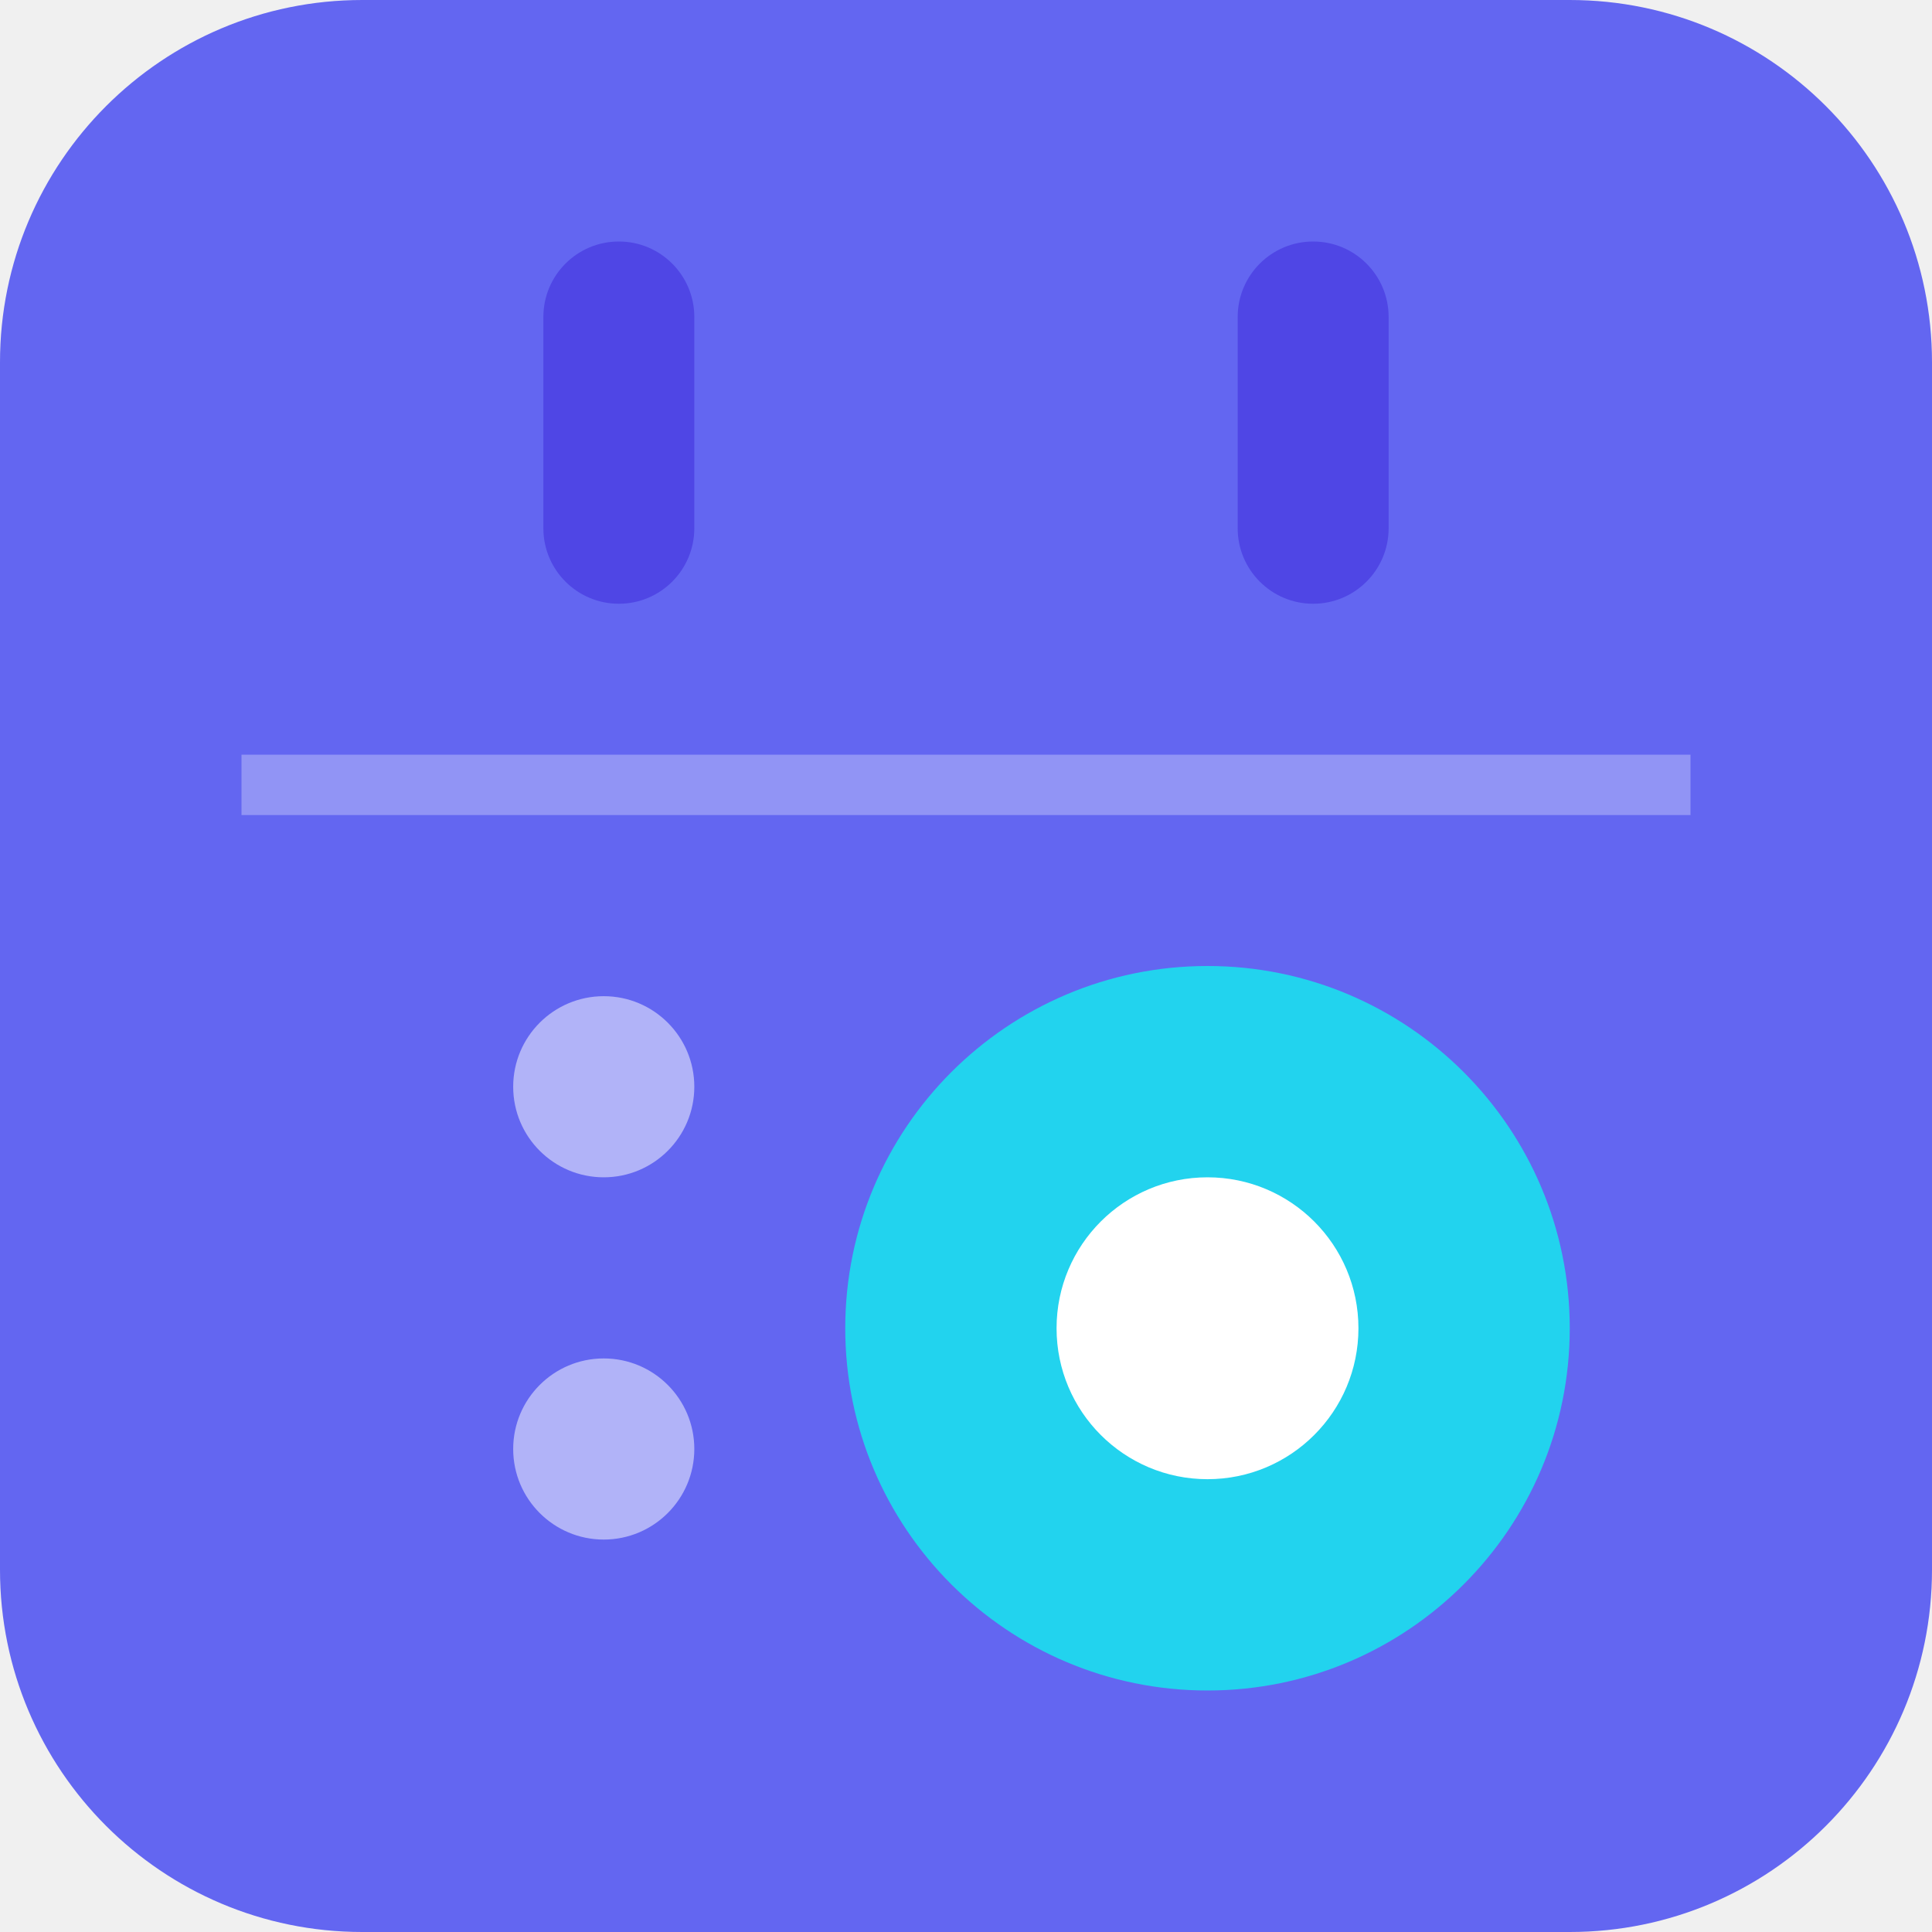
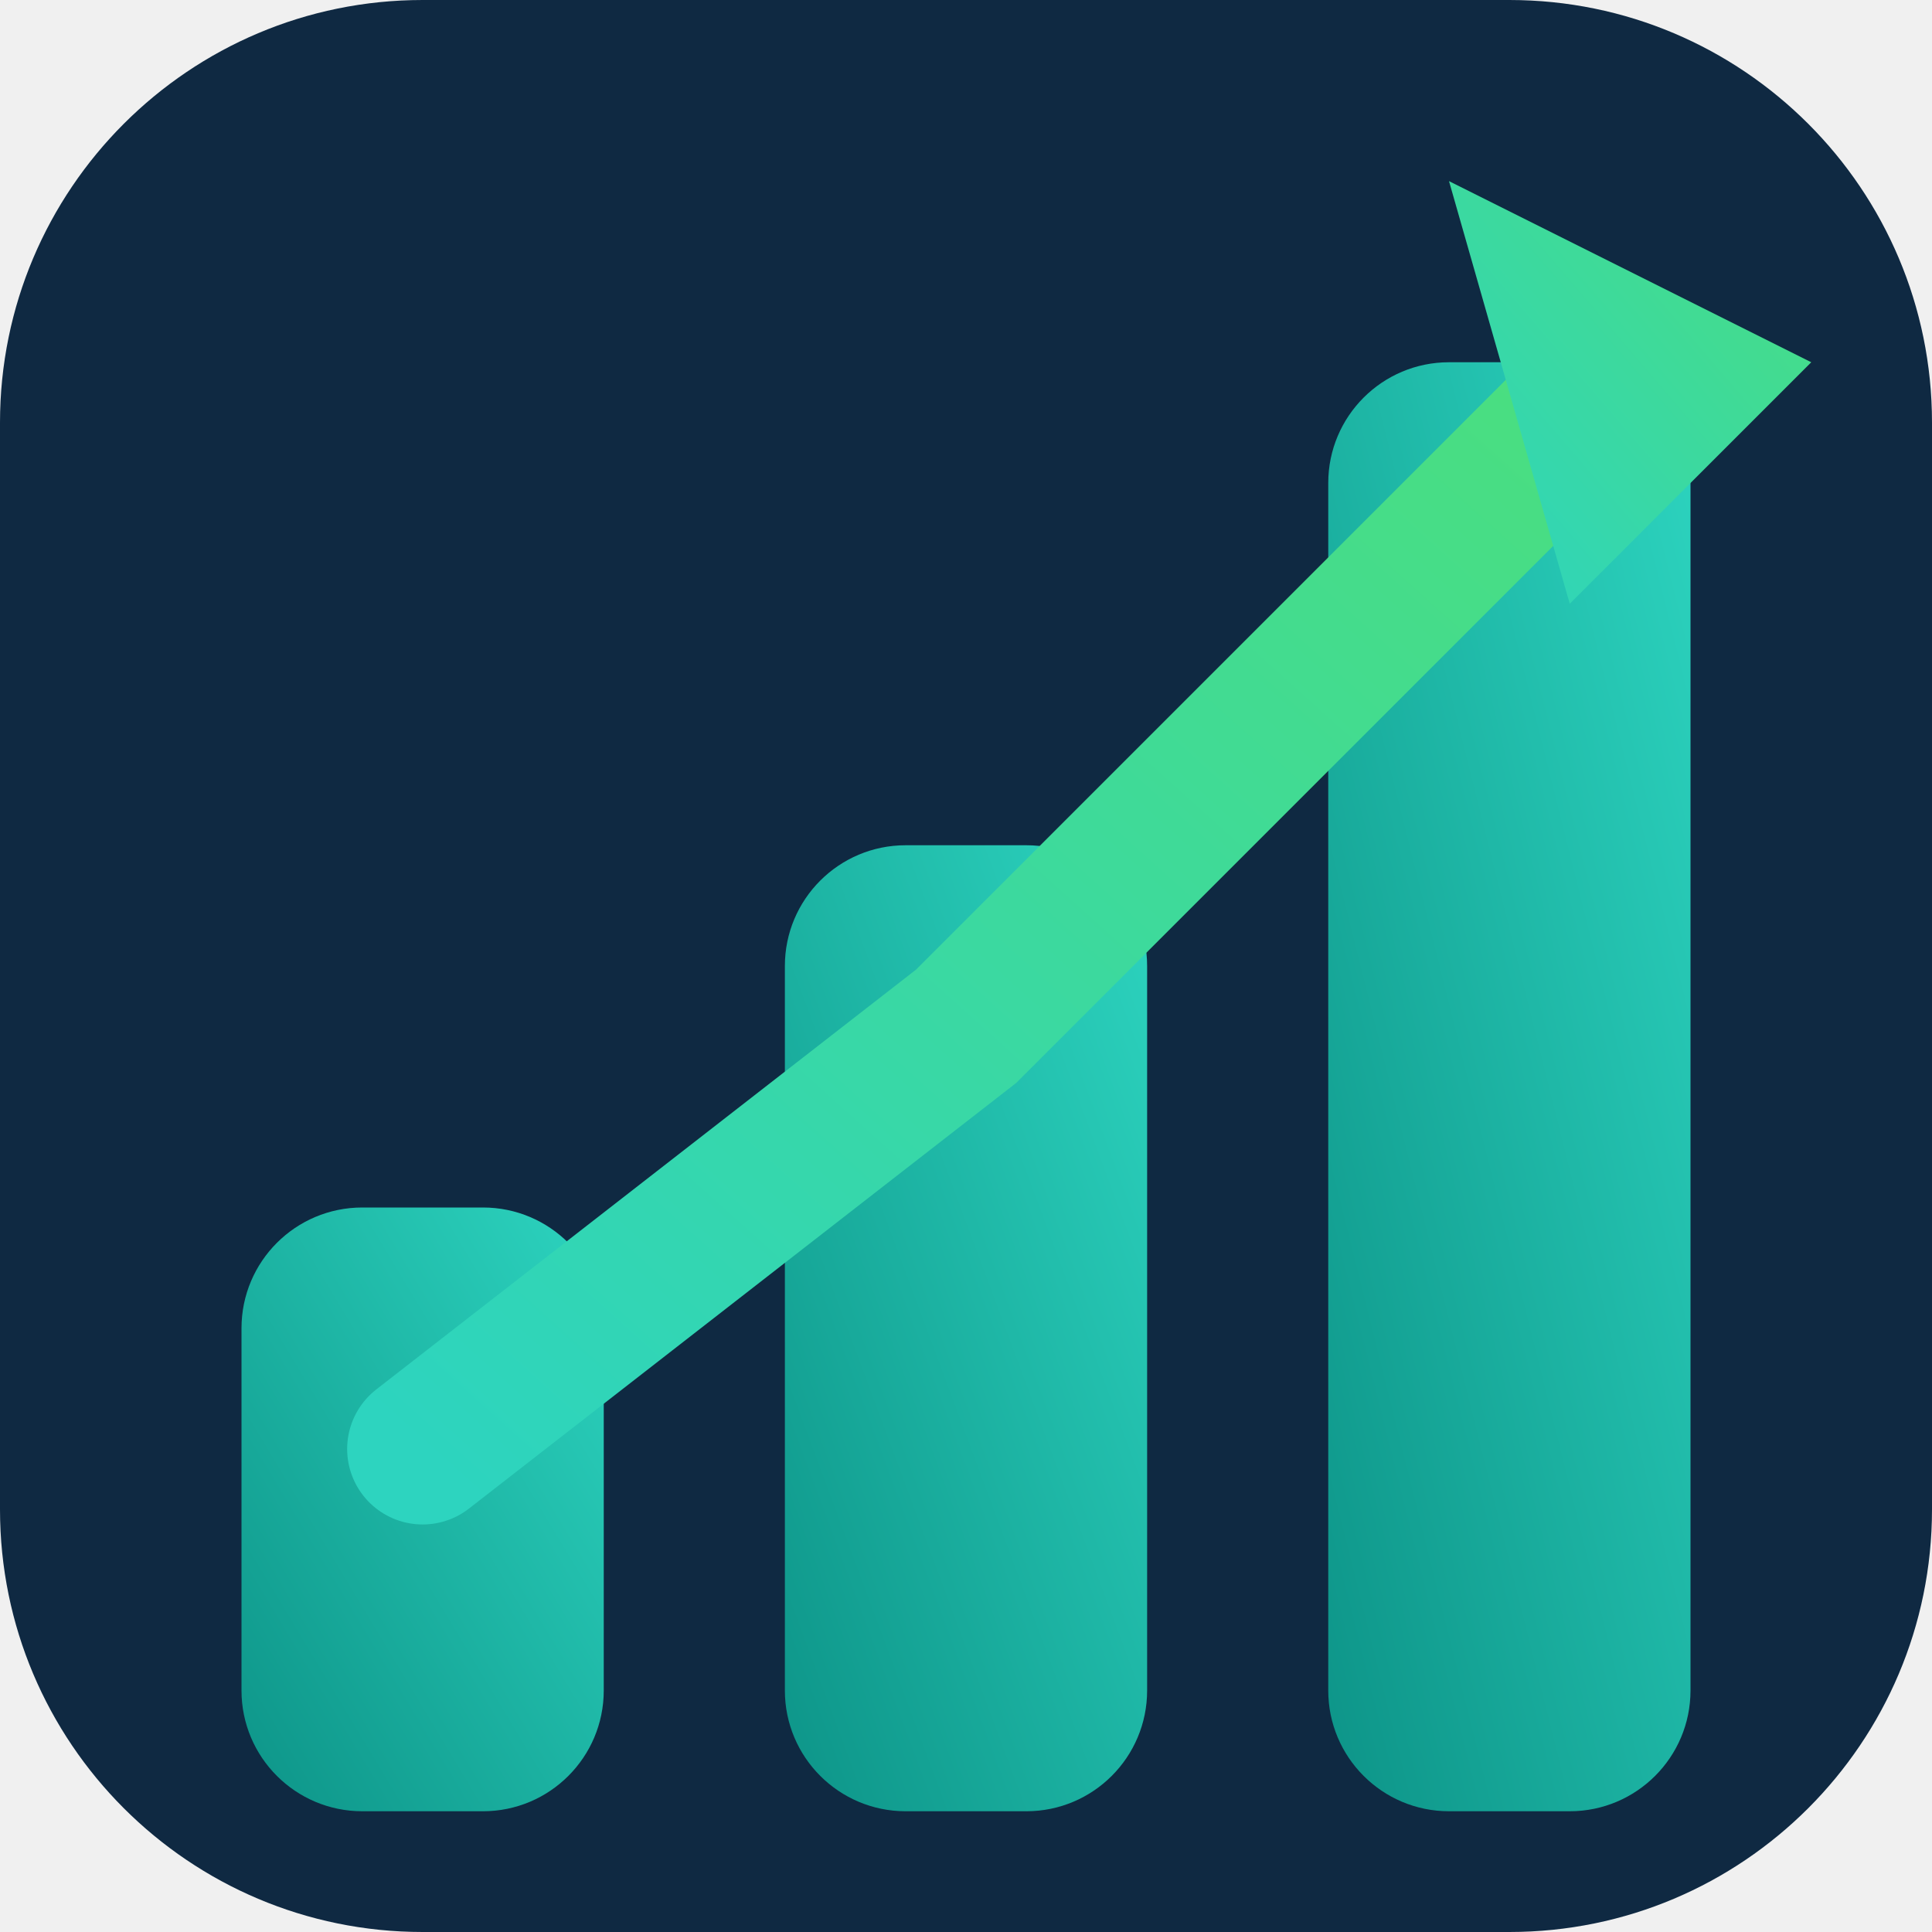
<svg xmlns="http://www.w3.org/2000/svg" viewBox="0 0 32 32" fill="none">
-   <rect width="32" height="32" rx="6" fill="#6366f1" />
-   <rect x="9" y="4" width="2.5" height="6" rx="1.25" fill="#4f46e5" />
-   <rect x="20.5" y="4" width="2.5" height="6" rx="1.25" fill="#4f46e5" />
-   <line x1="4" y1="13" x2="28" y2="13" stroke="rgba(255,255,255,0.3)" stroke-width="1" />
-   <circle cx="20" cy="22" r="6" fill="#22d3ee" />
-   <circle cx="20" cy="22" r="2.5" fill="white" />
-   <circle cx="10" cy="18" r="1.5" fill="rgba(255,255,255,0.5)" />
-   <circle cx="10" cy="24" r="1.5" fill="rgba(255,255,255,0.5)" />
+   <defs>
+     <linearGradient id="fg" x1="0%" y1="100%" x2="100%" y2="0%">
+       <stop offset="0%" stop-color="#0d9488" />
+       <stop offset="100%" stop-color="#2dd4bf" />
+     </linearGradient>
+     <linearGradient id="ag" x1="0%" y1="100%" x2="100%" y2="0%">
+       <stop offset="0%" stop-color="#2dd4bf" />
+       <stop offset="100%" stop-color="#4ade80" />
+     </linearGradient>
+   </defs>
+   <rect width="32" height="32" rx="7" fill="#0f2942" />
+   <rect x="4" y="20" width="6" height="10" rx="2" fill="url(#fg)" />
+   <rect x="13" y="14" width="6" height="16" rx="2" fill="url(#fg)" />
+   <rect x="22" y="6" width="6" height="24" rx="2" fill="url(#fg)" />
+   <path d="M 7 24 L 16 17 L 26 7" stroke="url(#ag)" stroke-width="2.5" stroke-linecap="round" fill="none" />
+   <polygon points="24,3 30,6 26,10" fill="url(#ag)" />
</svg>
